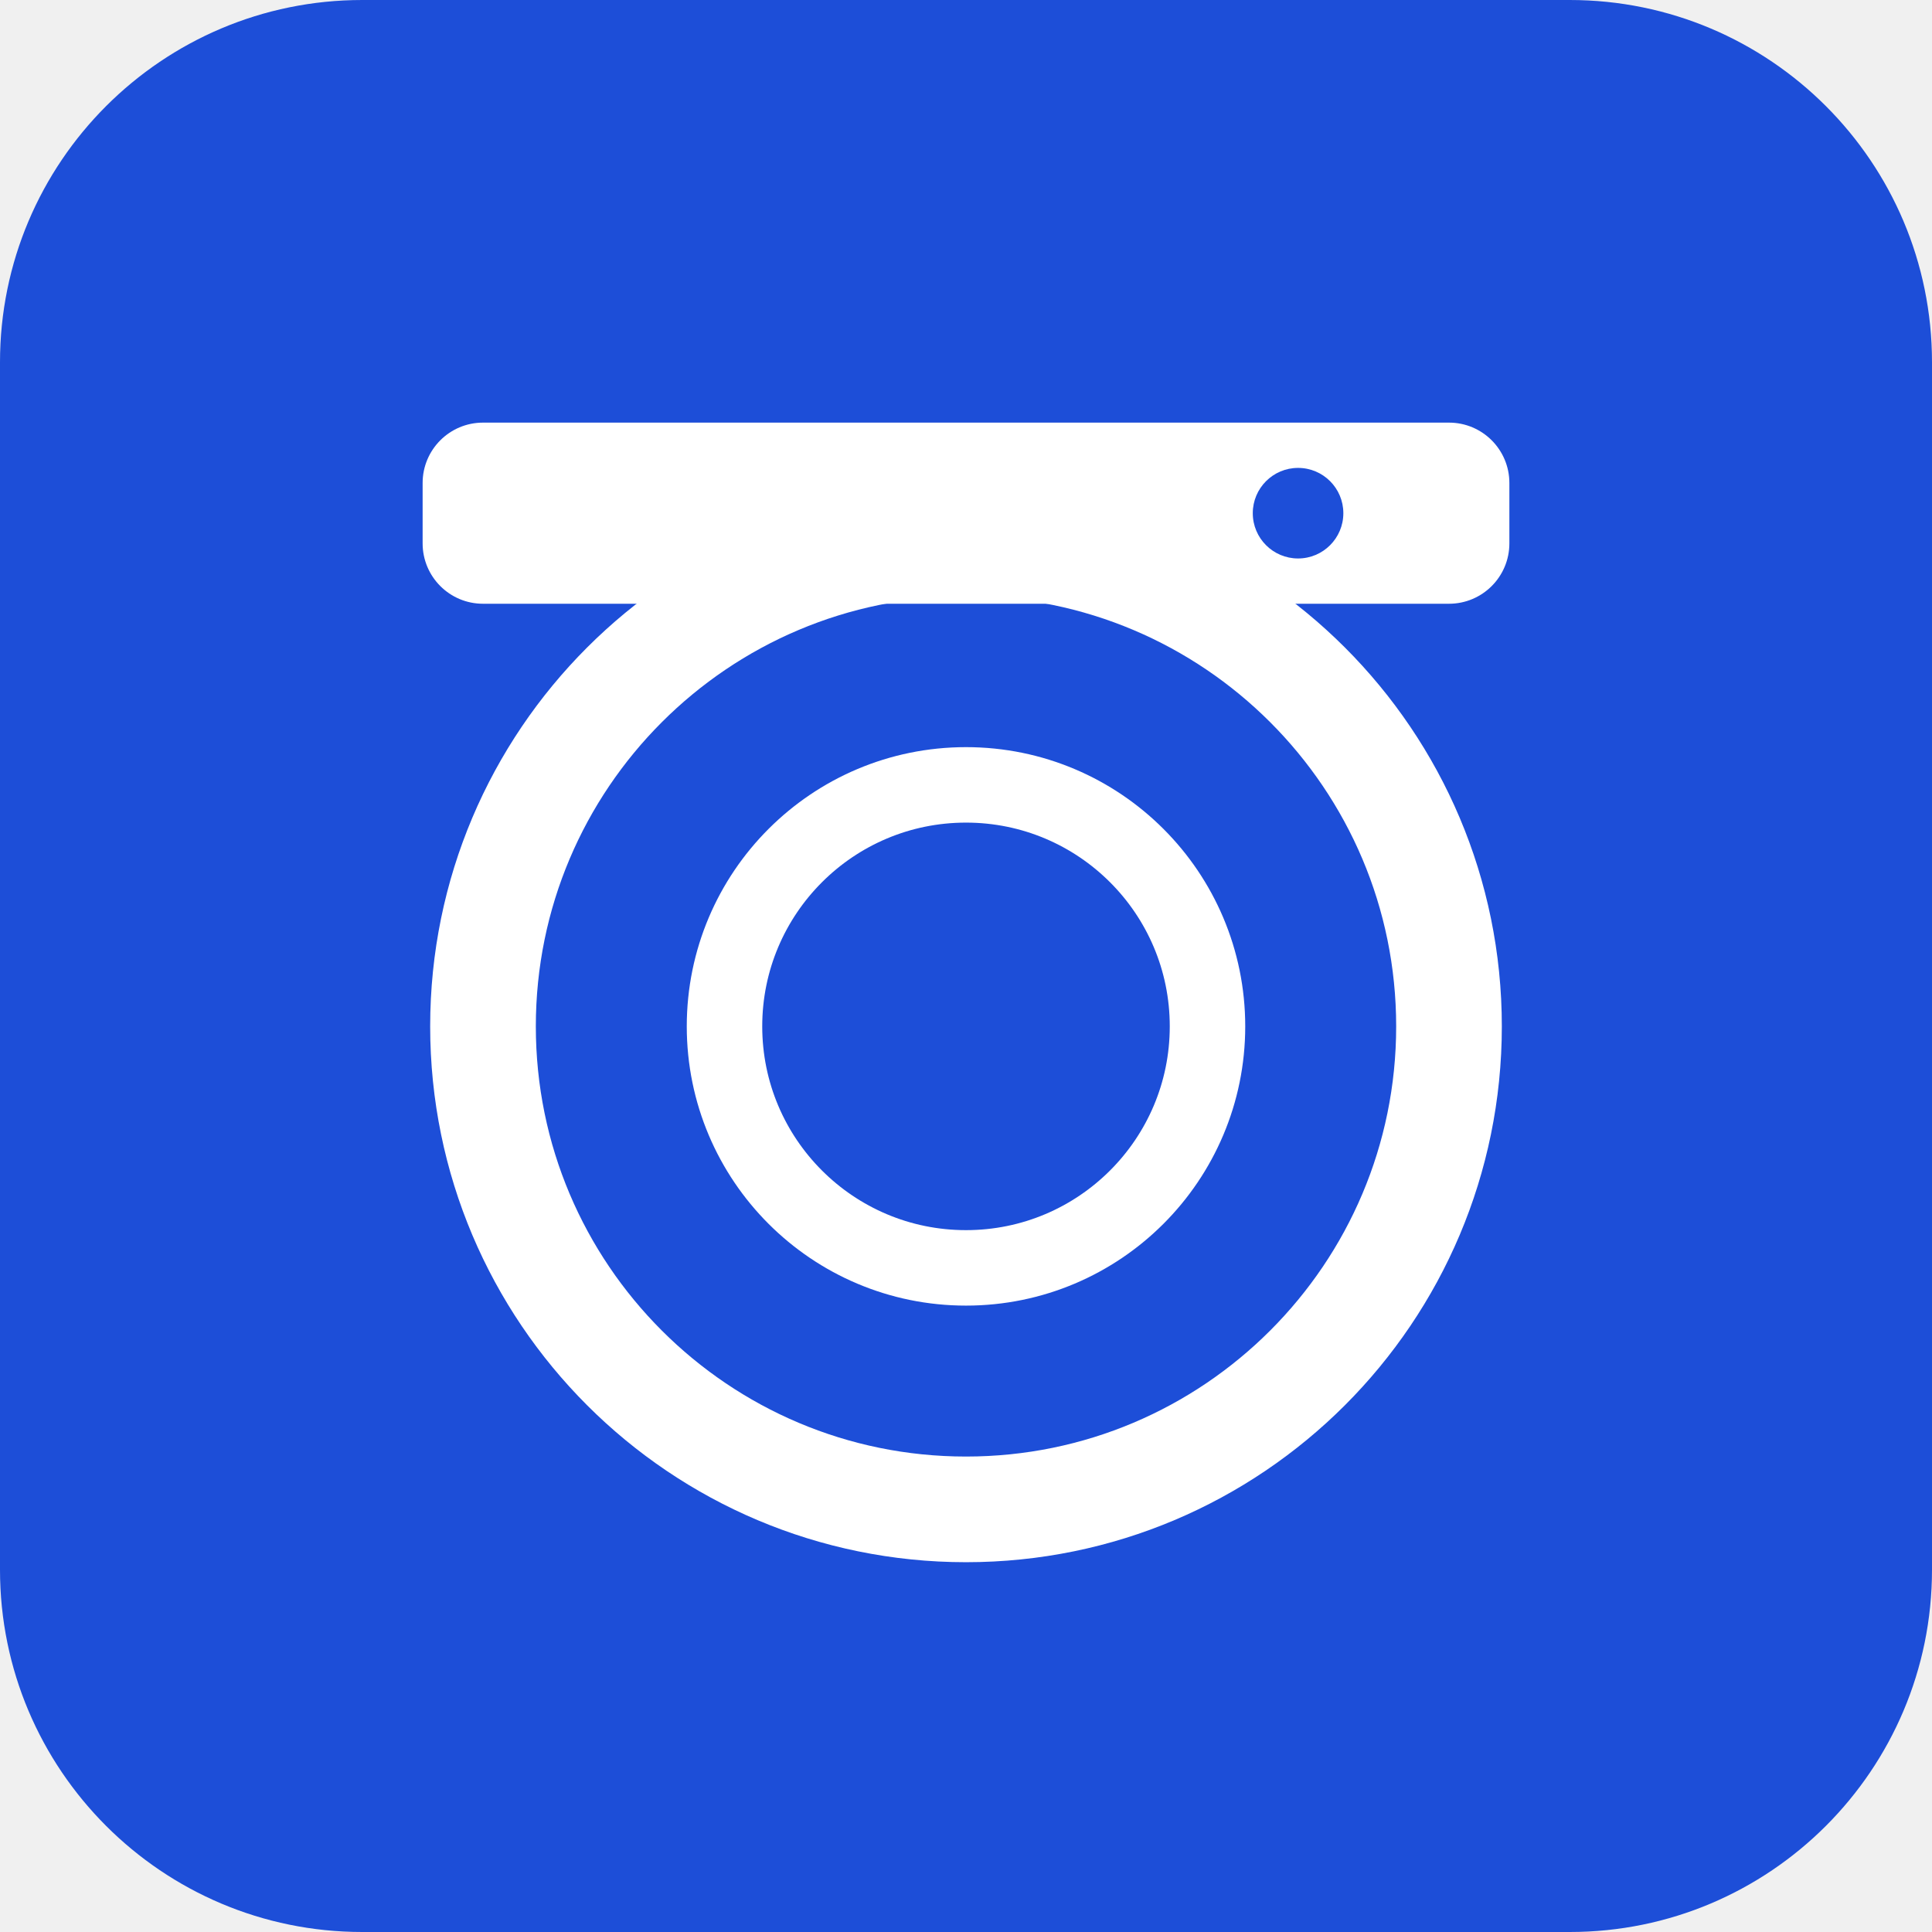
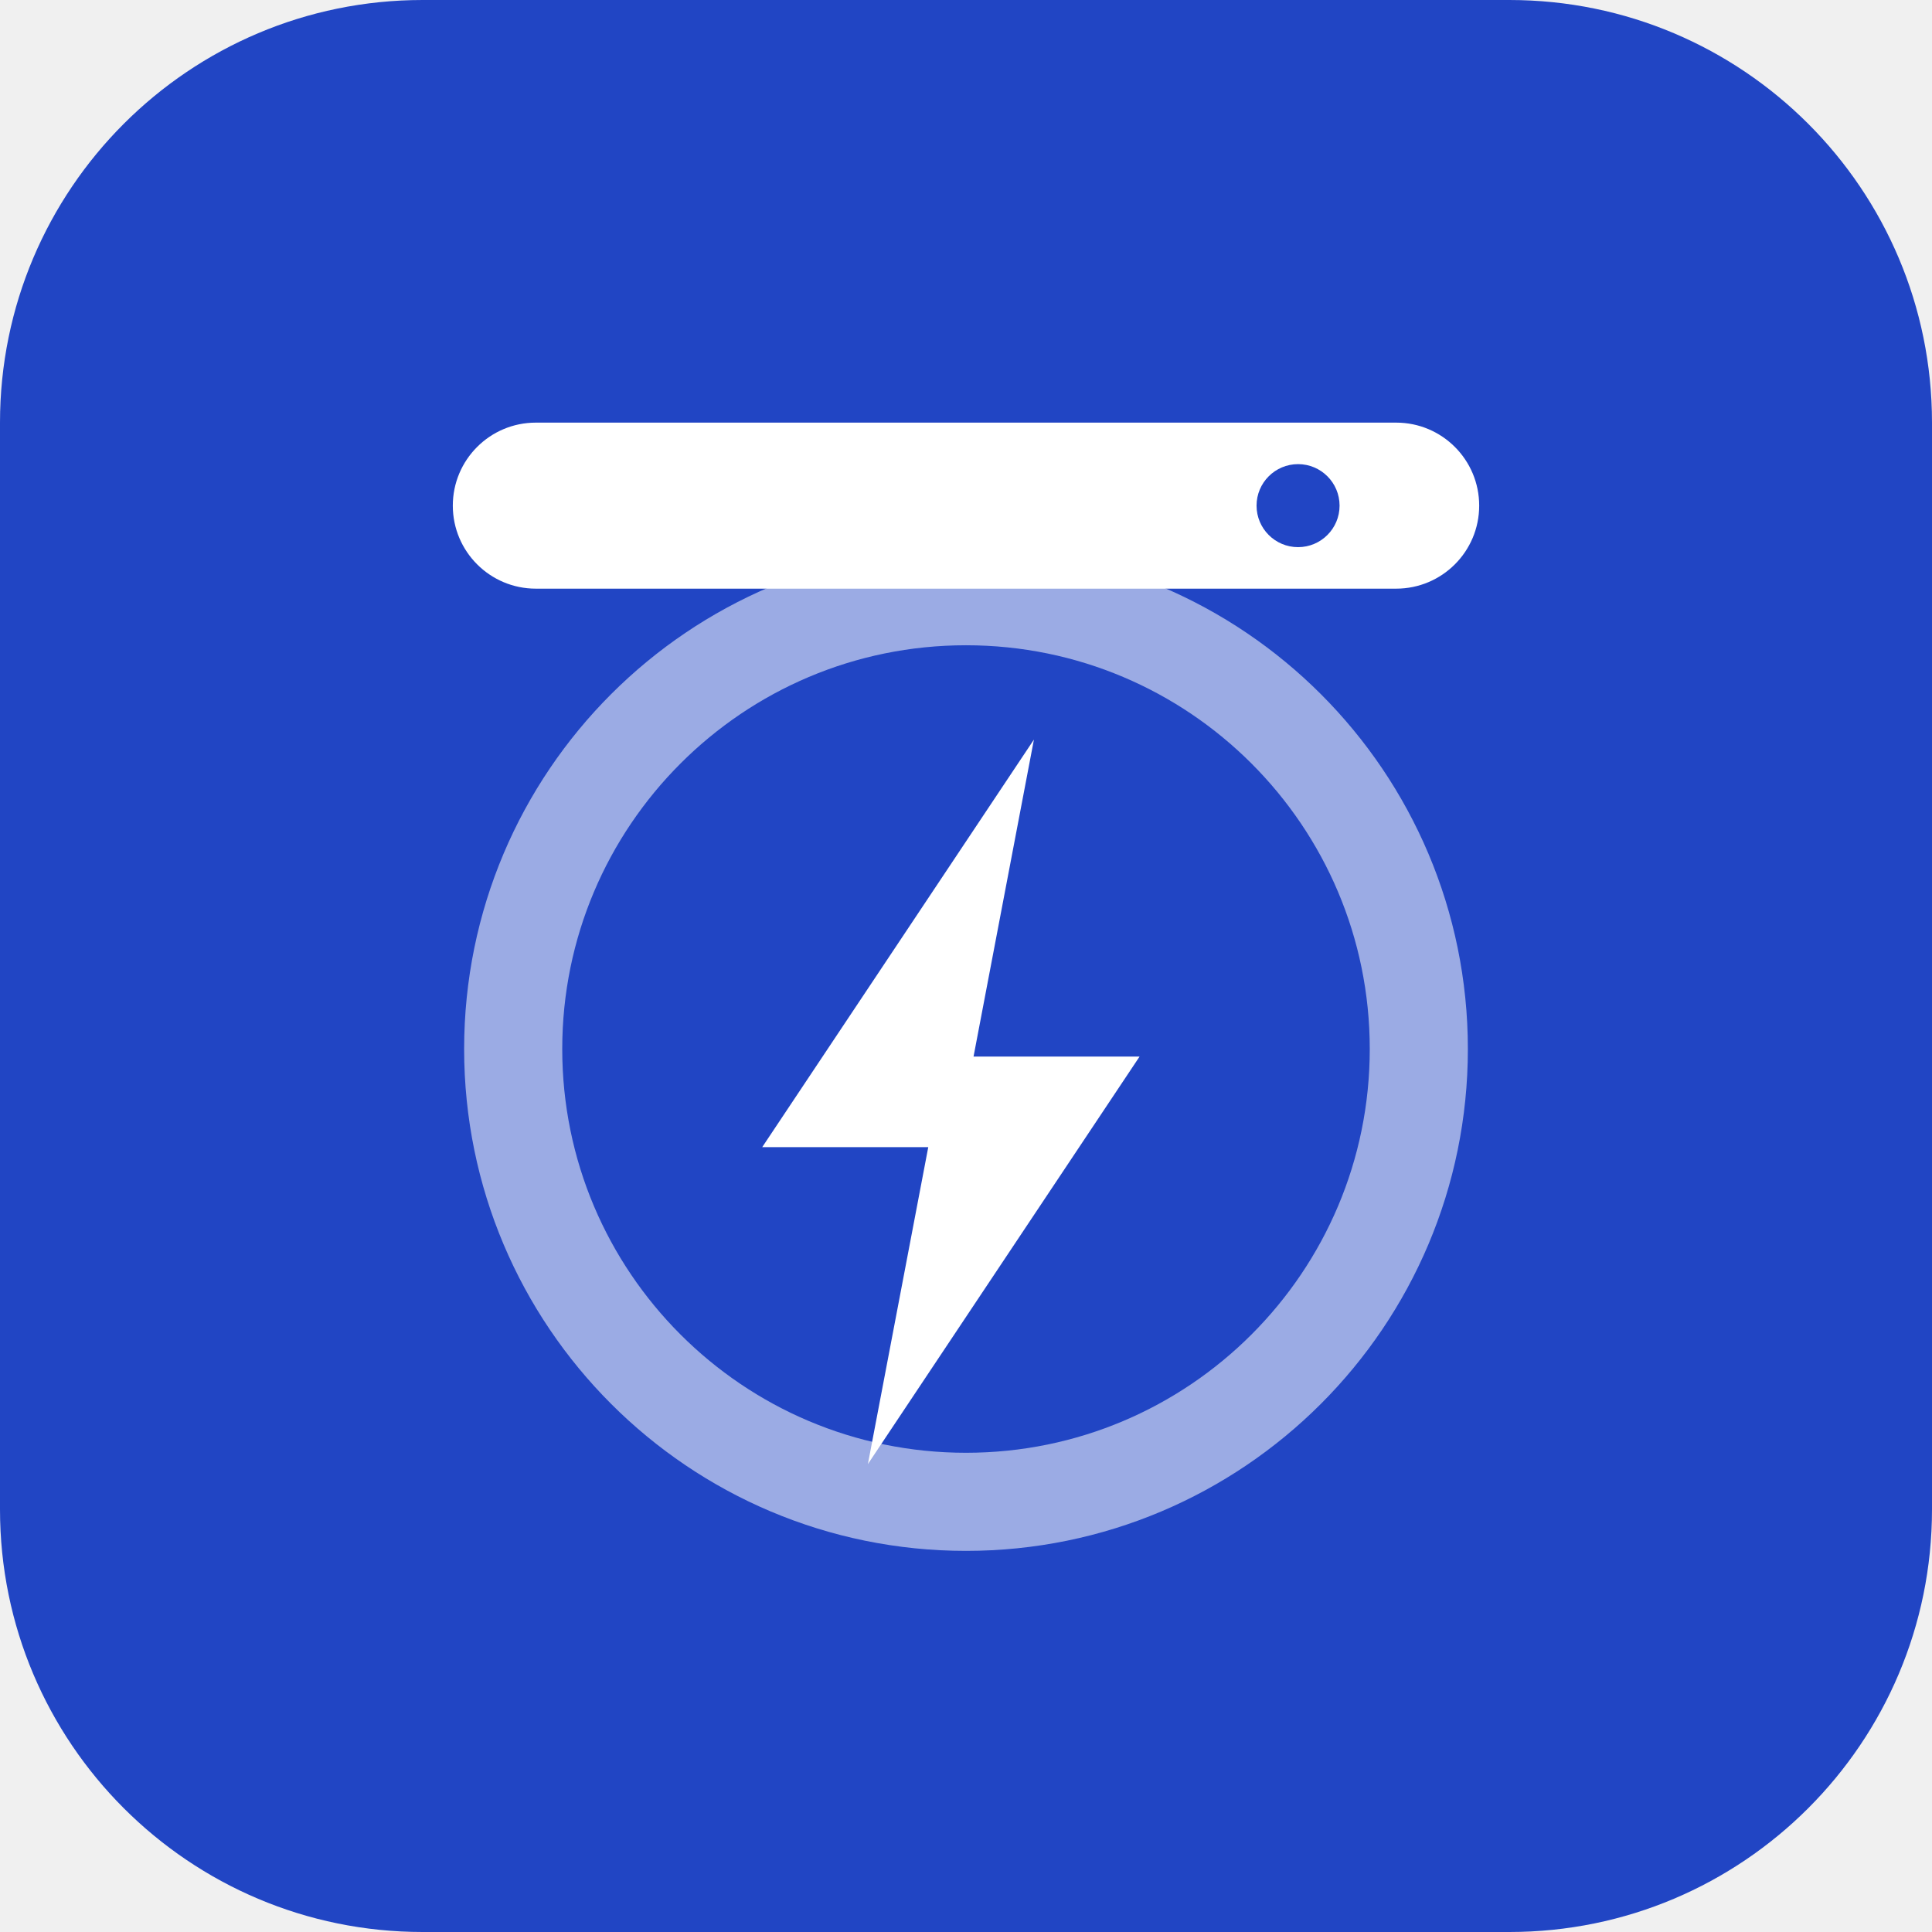
- <svg xmlns="http://www.w3.org/2000/svg" viewBox="0 0 512 512" role="img" aria-label="LaundryMart">
-   <rect width="512" height="512" rx="96" fill="#1d4ed8" />
-   <circle cx="256" cy="272" r="128" fill="none" stroke="#ffffff" stroke-width="28" />
-   <circle cx="256" cy="272" r="64" fill="none" stroke="#ffffff" stroke-width="20" />
-   <rect x="112" y="112" width="288" height="48" rx="16" fill="#ffffff" />
-   <circle cx="344" cy="136" r="12" fill="#1d4ed8" />
+ <svg xmlns="http://www.w3.org/2000/svg" viewBox="0 0 512 512" role="img" aria-label="Electro Services">
+   <rect width="512" height="512" rx="112" fill="#2145c4" />
+   <circle cx="256" cy="278" r="120" fill="none" stroke="#ffffff" stroke-width="26" opacity="0.55" />
+   <path d="M274 196l-72 108h44l-16 84 72-108h-44z" fill="#ffffff" />
+   <rect x="120" y="112" width="272" height="44" rx="22" fill="#ffffff" />
+   <circle cx="344" cy="134" r="11" fill="#2145c4" />
</svg>
